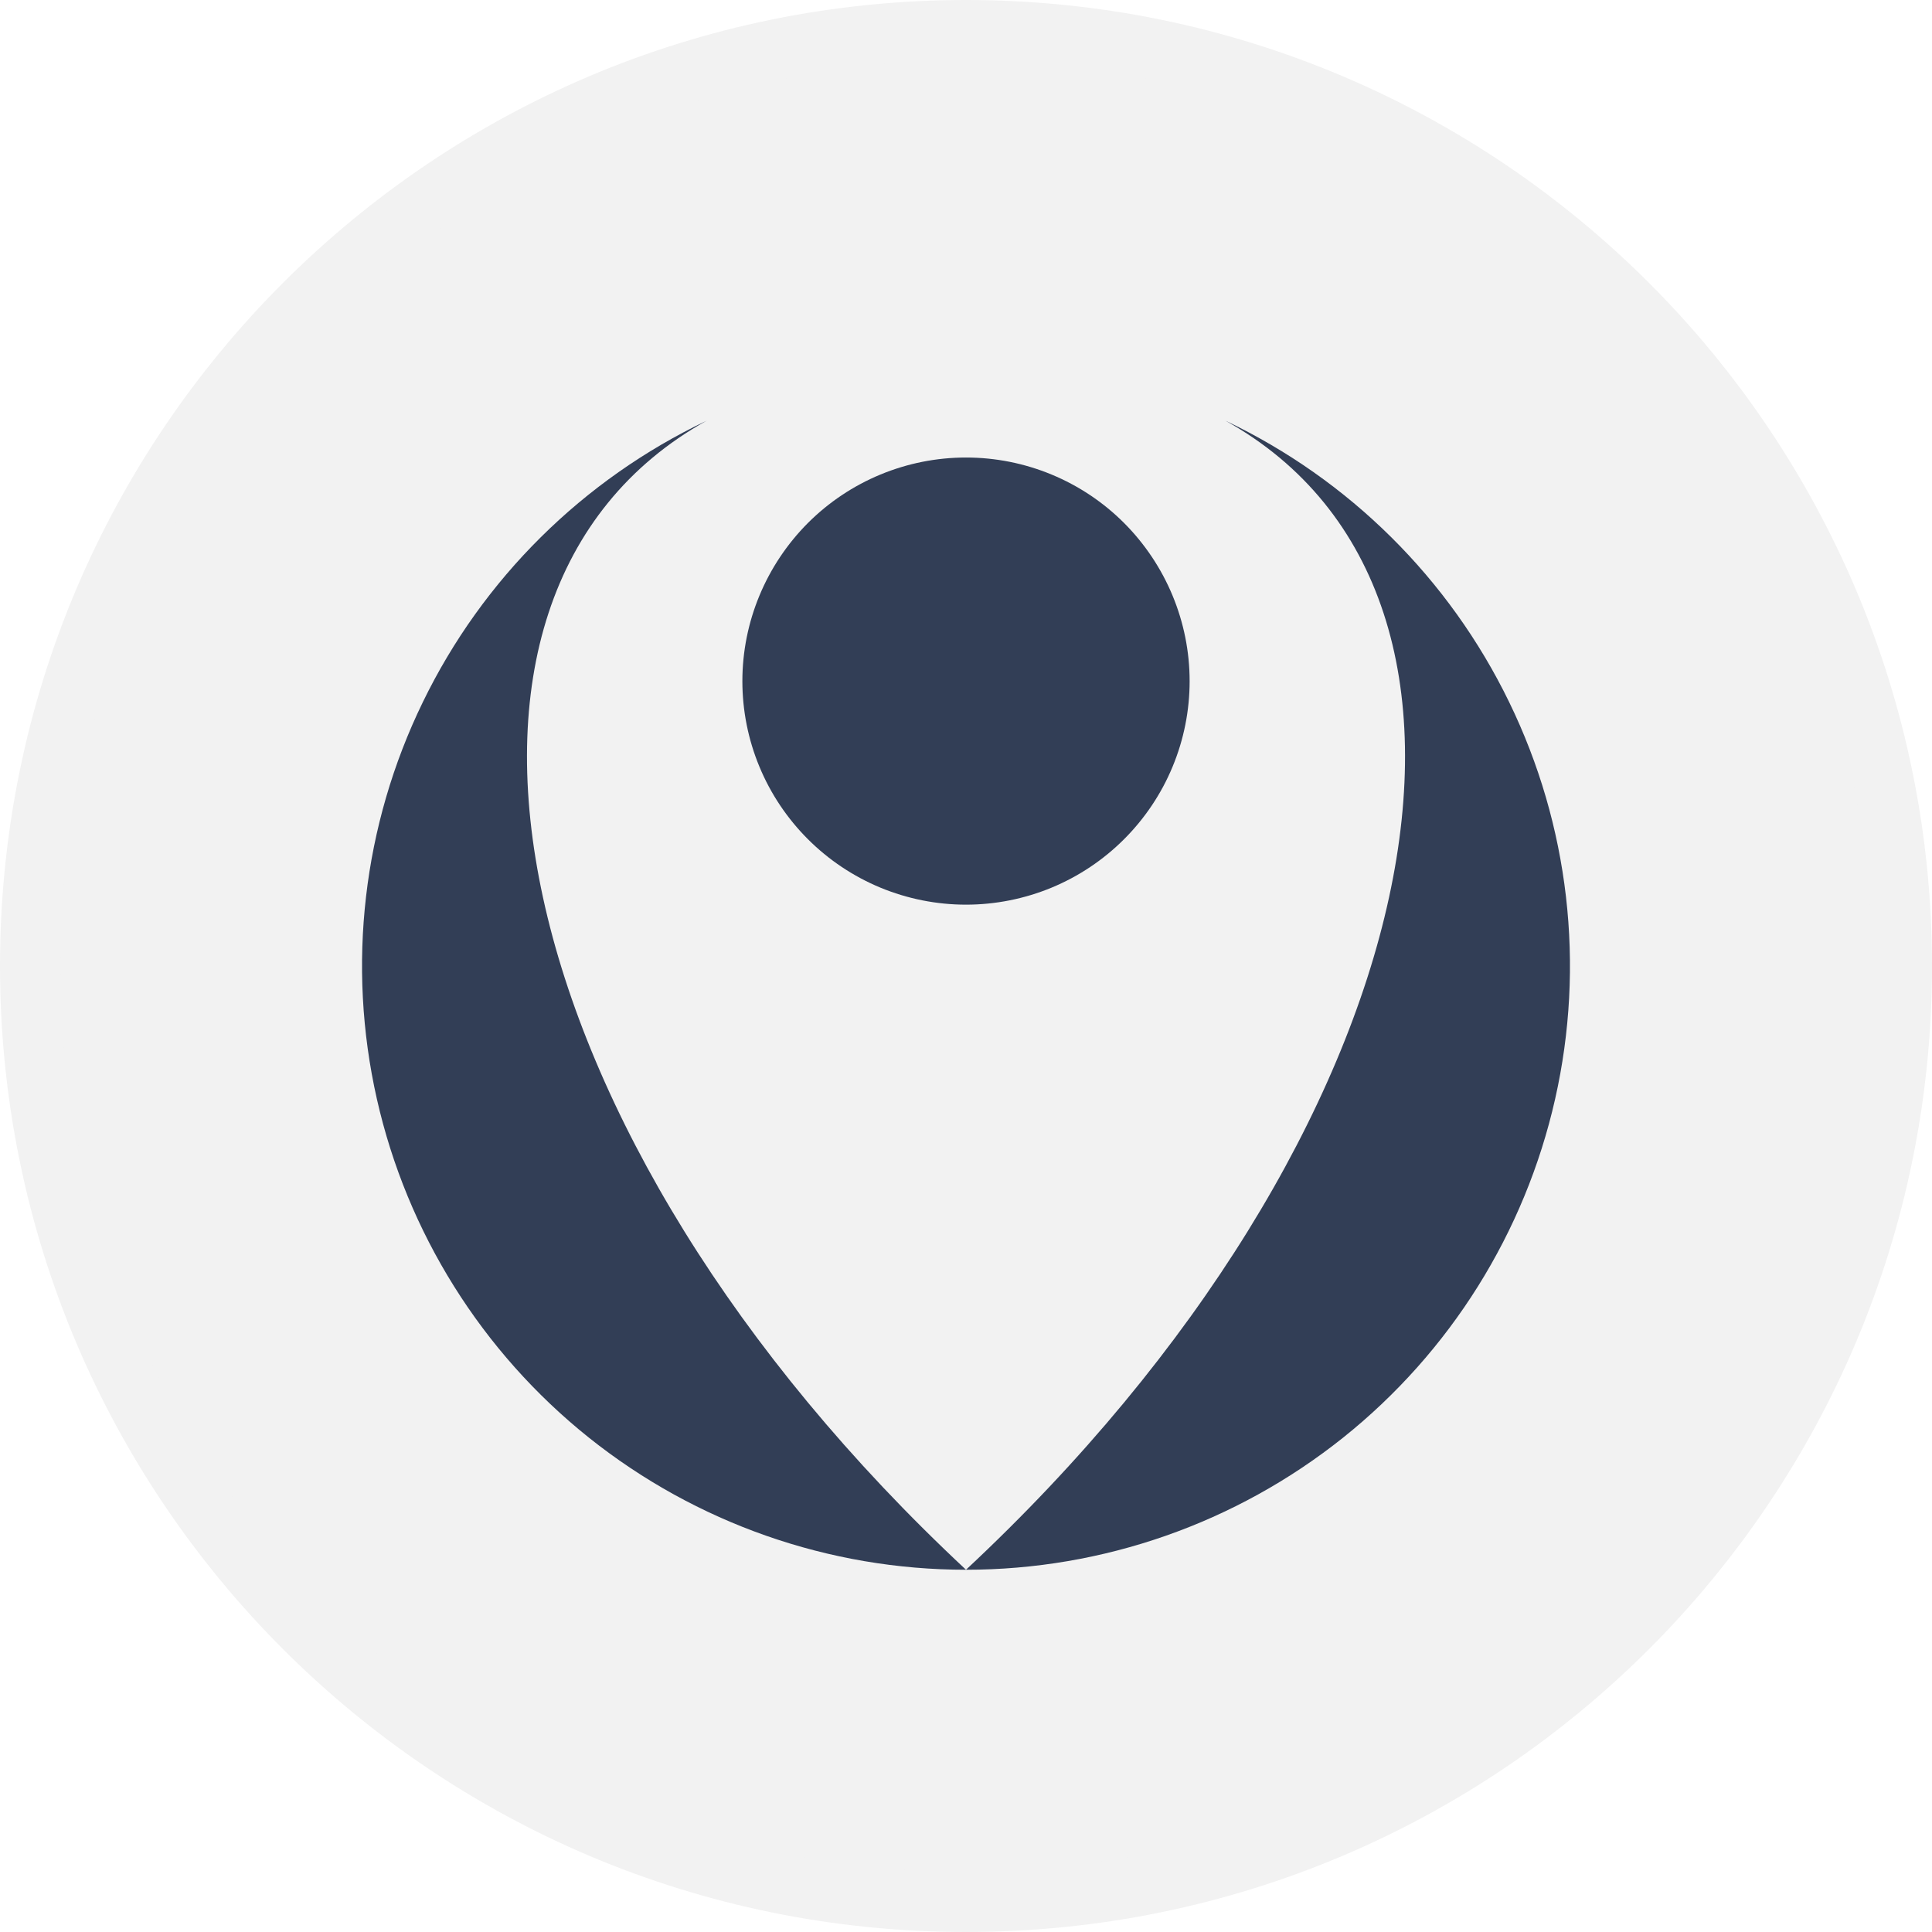
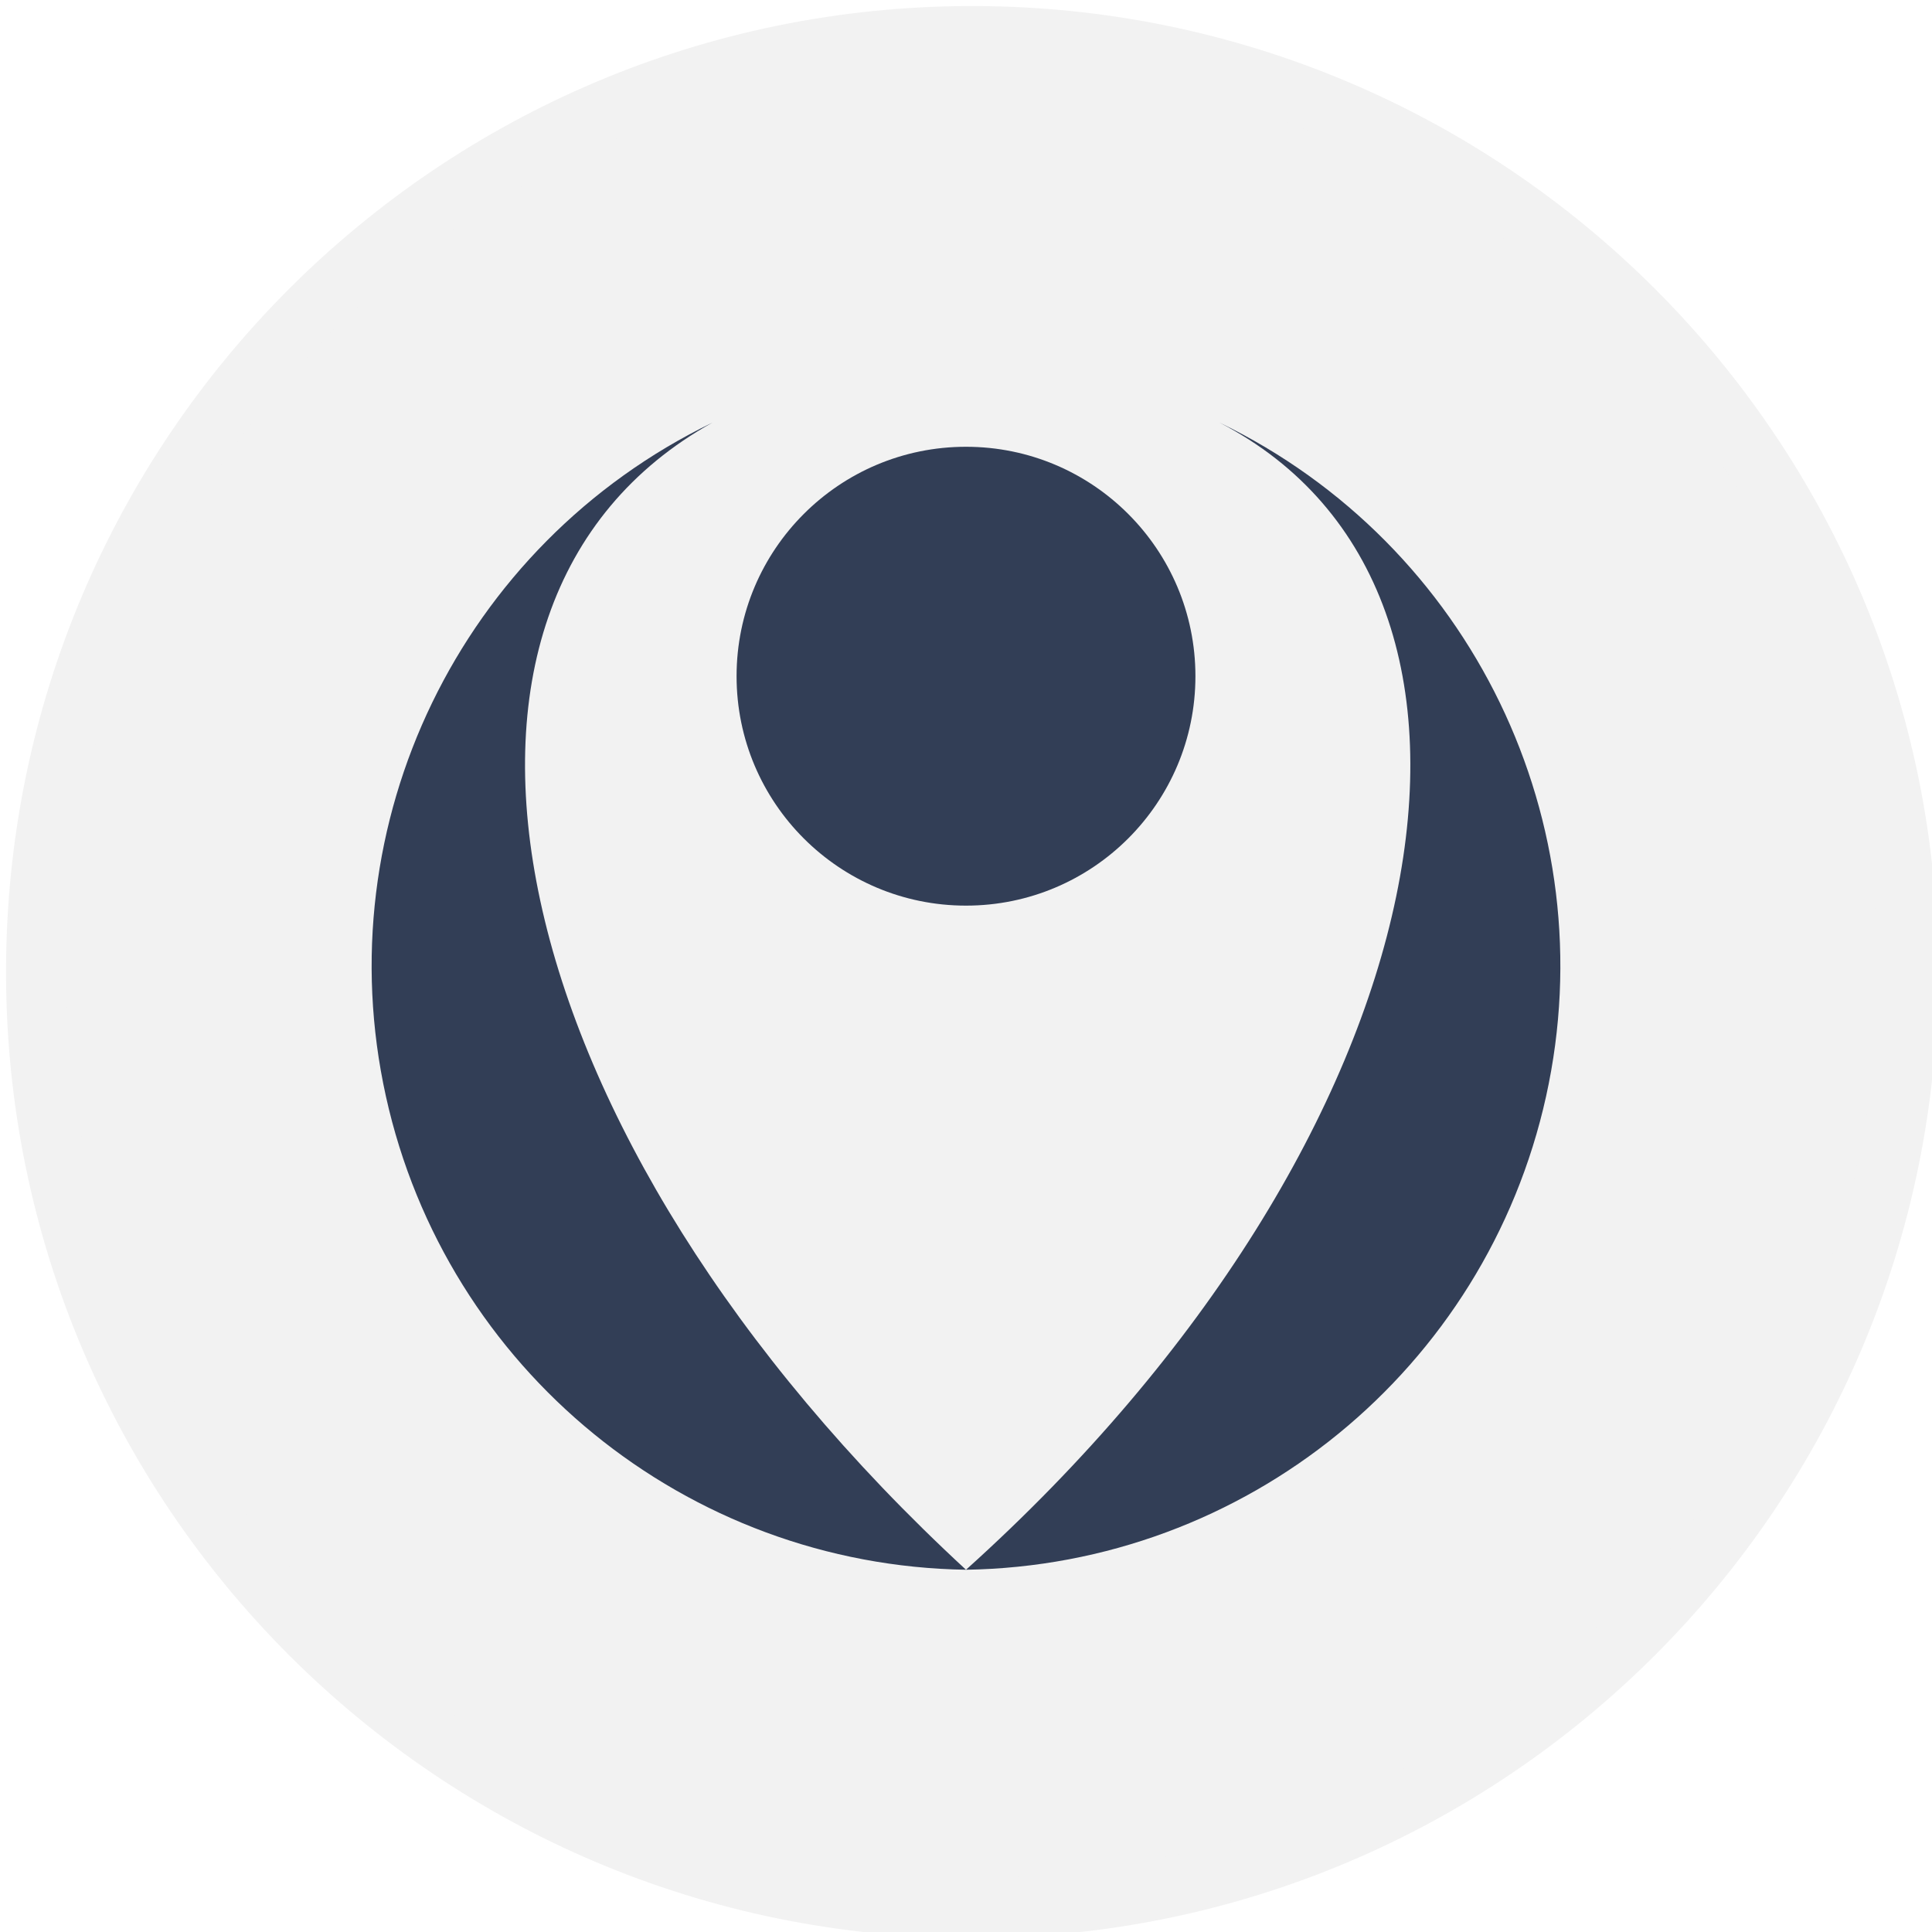
- <svg xmlns="http://www.w3.org/2000/svg" width="16" height="16" viewBox="0 0 16 16" fill="none">
-   <rect x="0.25" y="0.25" width="15.5" height="15.5" rx="7.75" fill="#F2F2F2" stroke="#F2F2F2" stroke-width="0.5" />
-   <path d="M5.852 3.484C4.827 3.972 3.998 4.793 3.502 5.814C3.005 6.835 2.871 7.994 3.121 9.101C3.371 10.208 3.99 11.197 4.877 11.906C5.764 12.614 6.865 13 8 13C4.133 9.391 3.242 4.938 5.852 3.484ZM8 13C9.135 13 10.236 12.614 11.123 11.906C12.01 11.197 12.629 10.208 12.879 9.101C13.129 7.994 12.995 6.835 12.498 5.814C12.002 4.793 11.174 3.972 10.149 3.484C12.758 4.938 11.867 9.391 8 13Z" fill="#323E56" />
-   <path d="M9.852 5.641C9.852 5.884 9.804 6.125 9.711 6.349C9.618 6.574 9.481 6.778 9.309 6.95C9.137 7.122 8.933 7.258 8.709 7.351C8.484 7.444 8.243 7.492 8 7.492C7.757 7.492 7.516 7.444 7.291 7.351C7.067 7.258 6.863 7.122 6.691 6.95C6.519 6.778 6.382 6.574 6.289 6.349C6.196 6.125 6.148 5.884 6.148 5.641C6.148 5.15 6.344 4.679 6.691 4.331C7.038 3.984 7.509 3.789 8 3.789C8.491 3.789 8.962 3.984 9.309 4.331C9.656 4.679 9.852 5.15 9.852 5.641Z" fill="#323E56" />
+ <svg xmlns="http://www.w3.org/2000/svg" fill="none" viewBox="0 0 16 16">
+   <rect x=".3" y=".3" width="15.5" height="15.5" rx="7.8" fill="#F2F2F2" stroke="#F2F2F2" stroke-width=".5" />
+   <path d="M5.9 3.5A5 5 0 0 0 8 13C4.1 9.4 3.2 5 5.9 3.5ZM8 13a5 5 0 0 0 2.1-9.5C12.8 4.9 12 9.4 8 13Z" fill="#323E56" />
+   <path d="M9.9 5.6a1.9 1.9 0 1 1-3.8 0 1.9 1.9 0 0 1 3.8 0Z" fill="#323E56" />
</svg>
